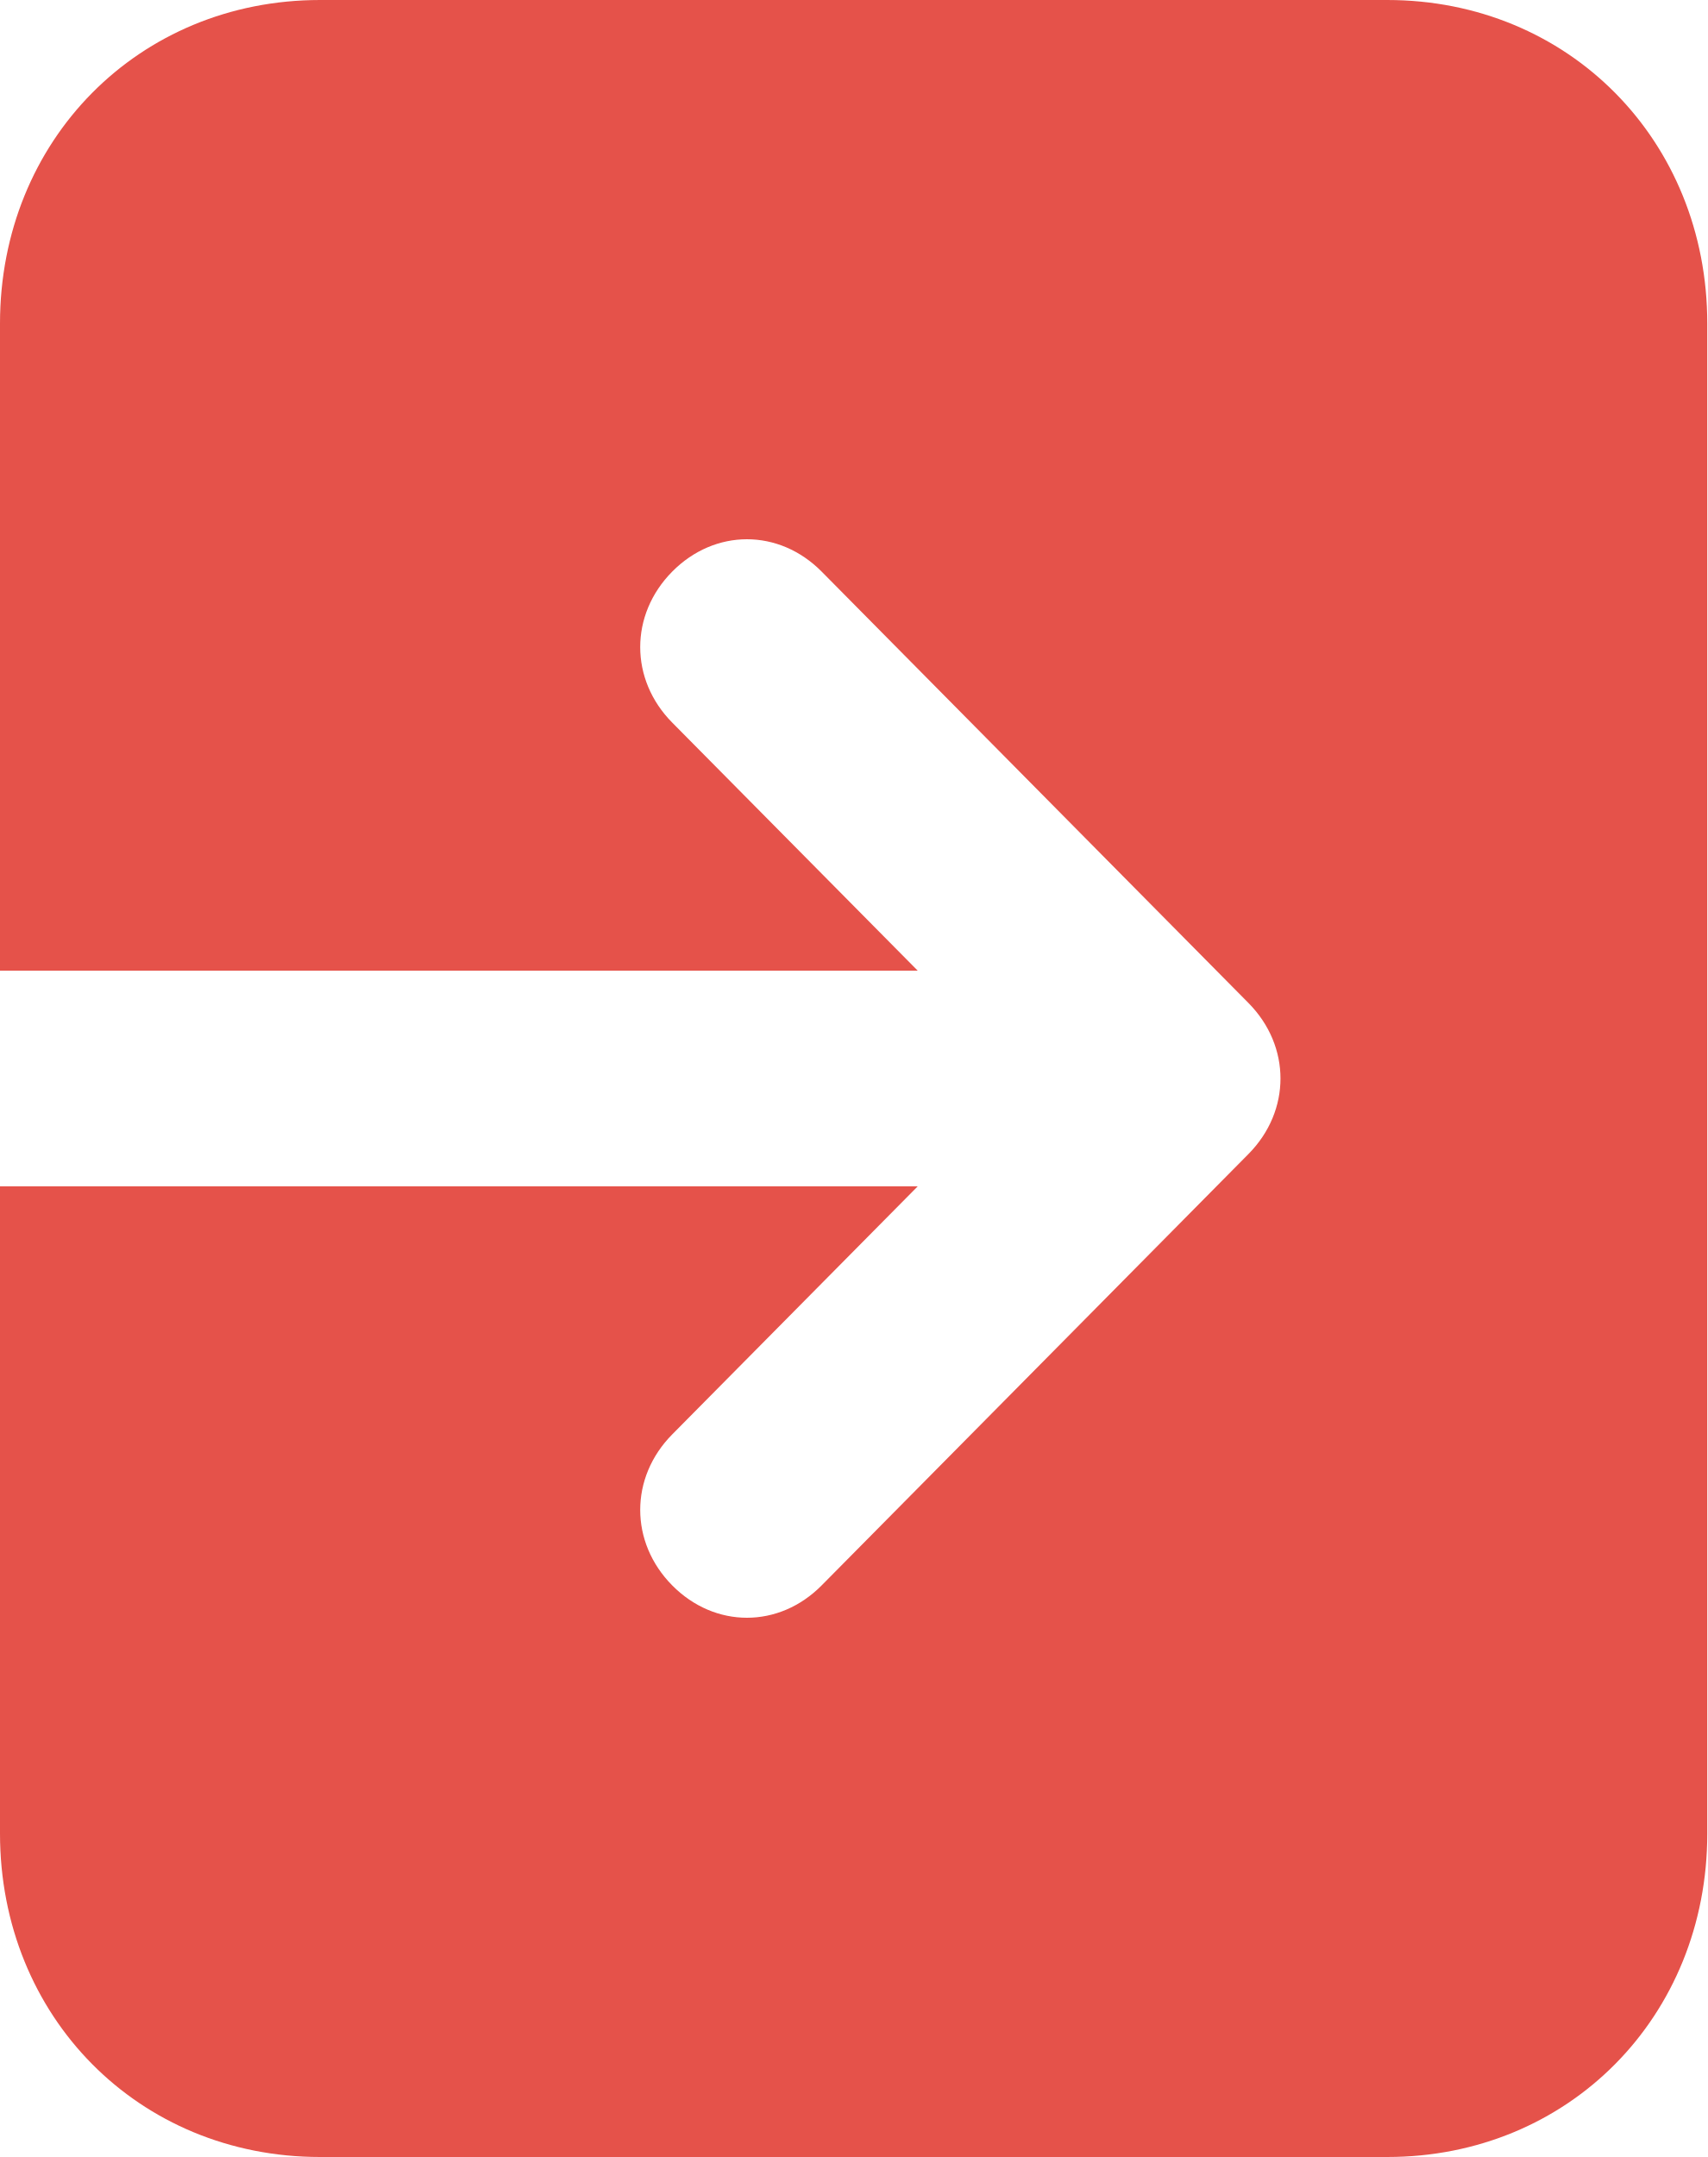
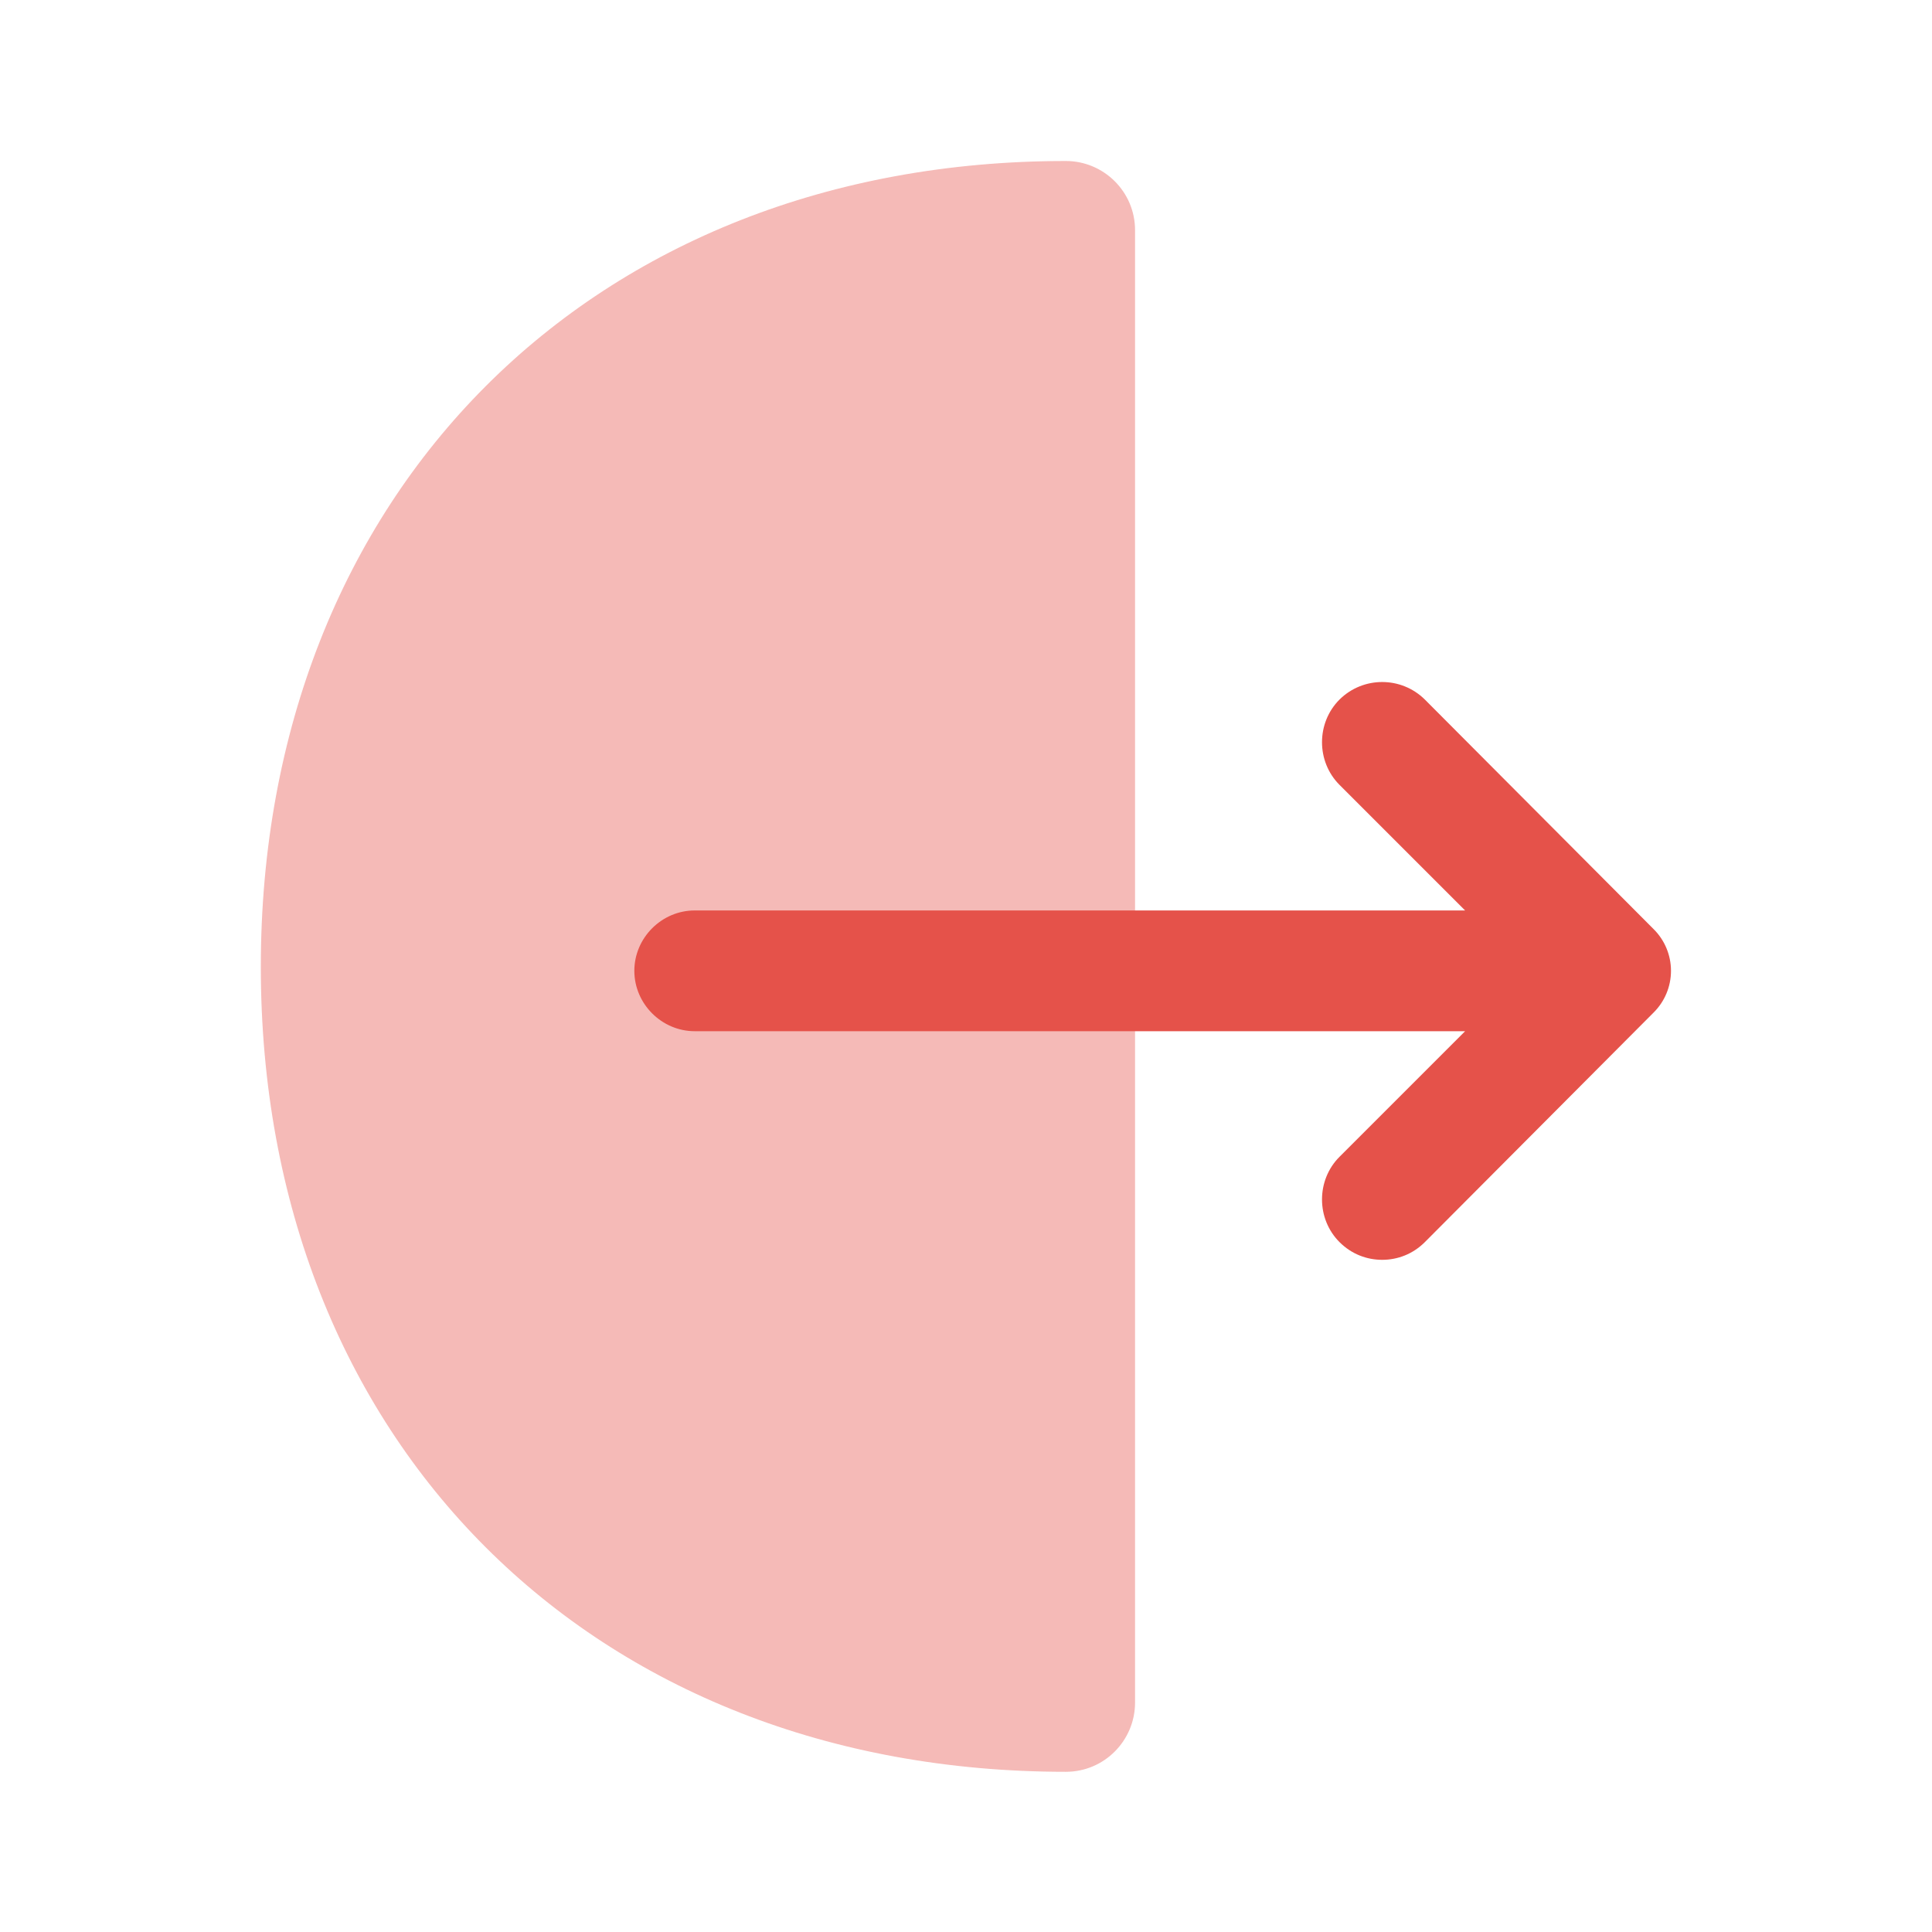
- <svg xmlns="http://www.w3.org/2000/svg" width="19" height="24" viewBox="0 0 19 24" fill="none">
-   <path d="M15.438 0H3.562C1.544 0 0 1.56 0 3.6V10.8H10.213L7.481 8.04C7.006 7.56 7.006 6.84 7.481 6.36C7.956 5.88 8.669 5.88 9.144 6.36L13.894 11.16C14.369 11.64 14.369 12.36 13.894 12.84L9.144 17.64C8.669 18.12 7.956 18.12 7.481 17.64C7.006 17.16 7.006 16.44 7.481 15.96L10.213 13.2H0V20.4C0 22.44 1.544 24 3.562 24H15.438C17.456 24 19 22.44 19 20.4V3.6C19 1.56 17.456 0 15.438 0Z" fill="#E5524A" />
+ <svg xmlns="http://www.w3.org/2000/svg" width="32" height="32" viewBox="0 0 24 24" fill="none">
+   <path fill="#e5524a" d="M13.24 2c.47 0 .86.38.86.86v18.29c0 .47-.38.86-.86.86-5.89 0-10-4.11-10-10S7.36 2 13.24 2z" opacity=".4" />
+   <path fill="#e5524a" d="M20.54 11.54L17.7 8.69a.754.754 0 00-1.06 0c-.29.29-.29.77 0 1.06l1.56 1.56H8.63c-.41 0-.75.34-.75.75s.34.75.75.75h9.57l-1.56 1.56c-.29.29-.29.77 0 1.06.15.15.34.22.53.22s.38-.07.53-.22l2.84-2.85a.73.73 0 000-1.04z" />
</svg>
